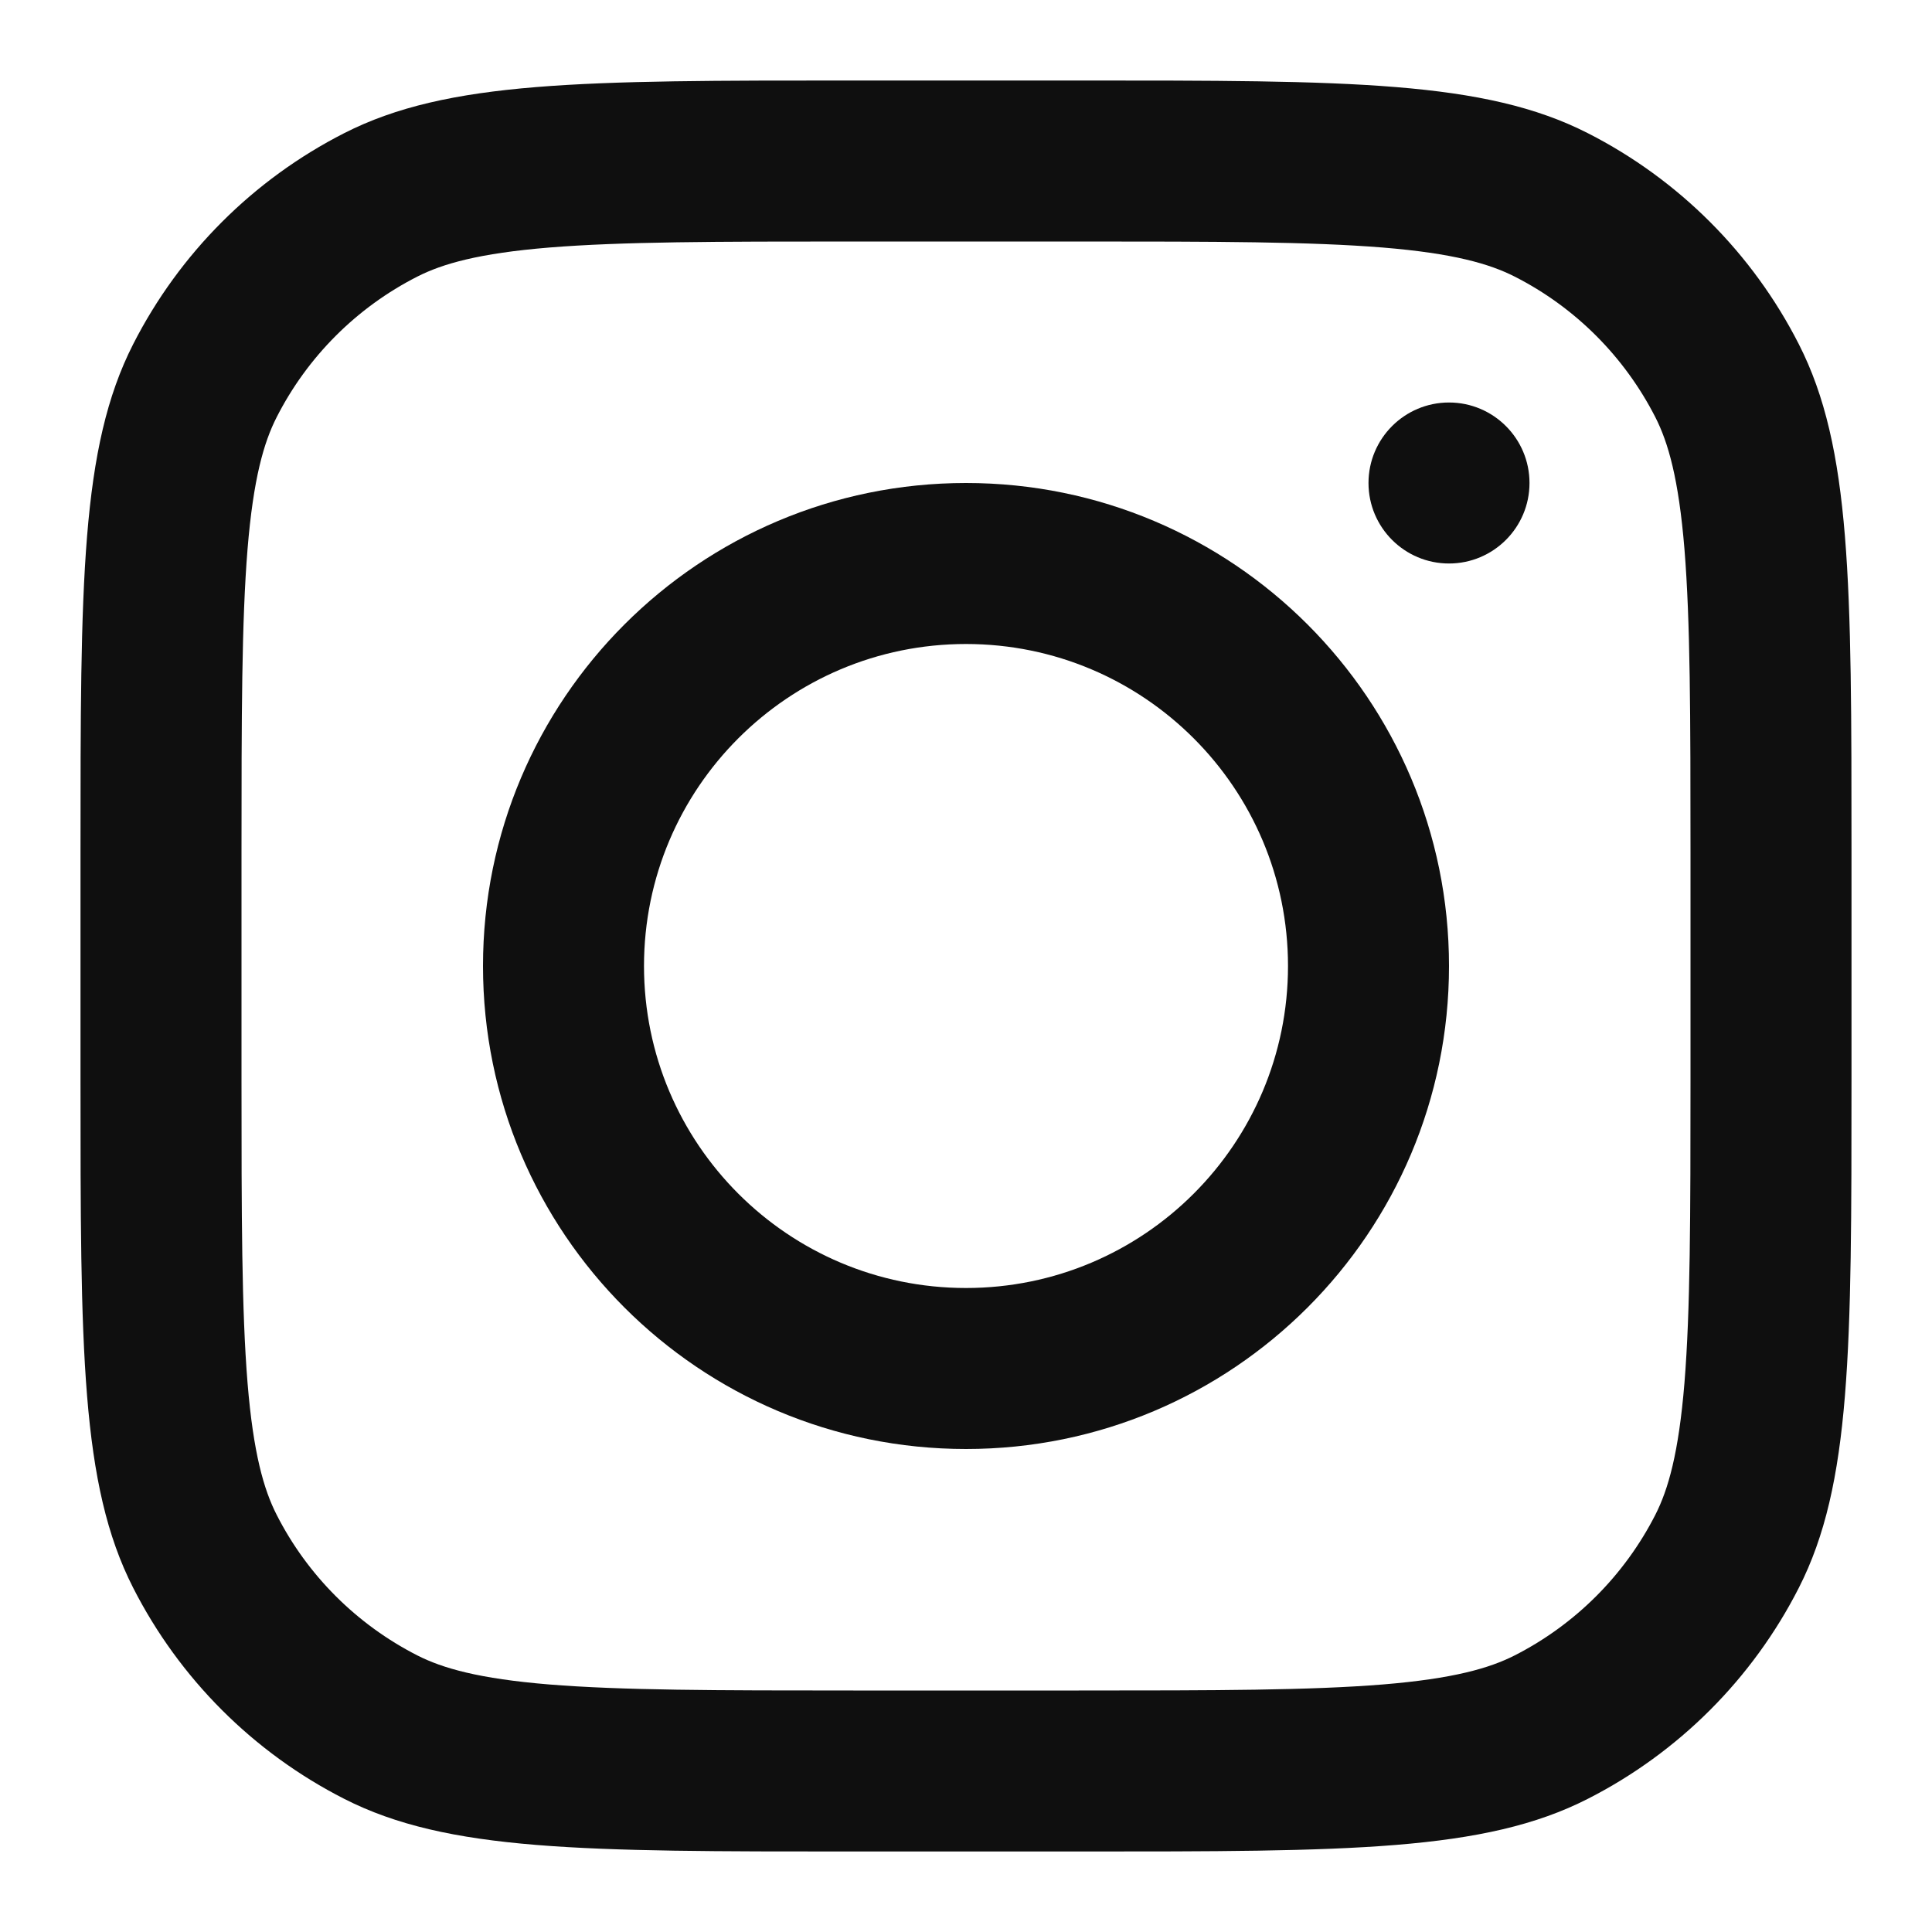
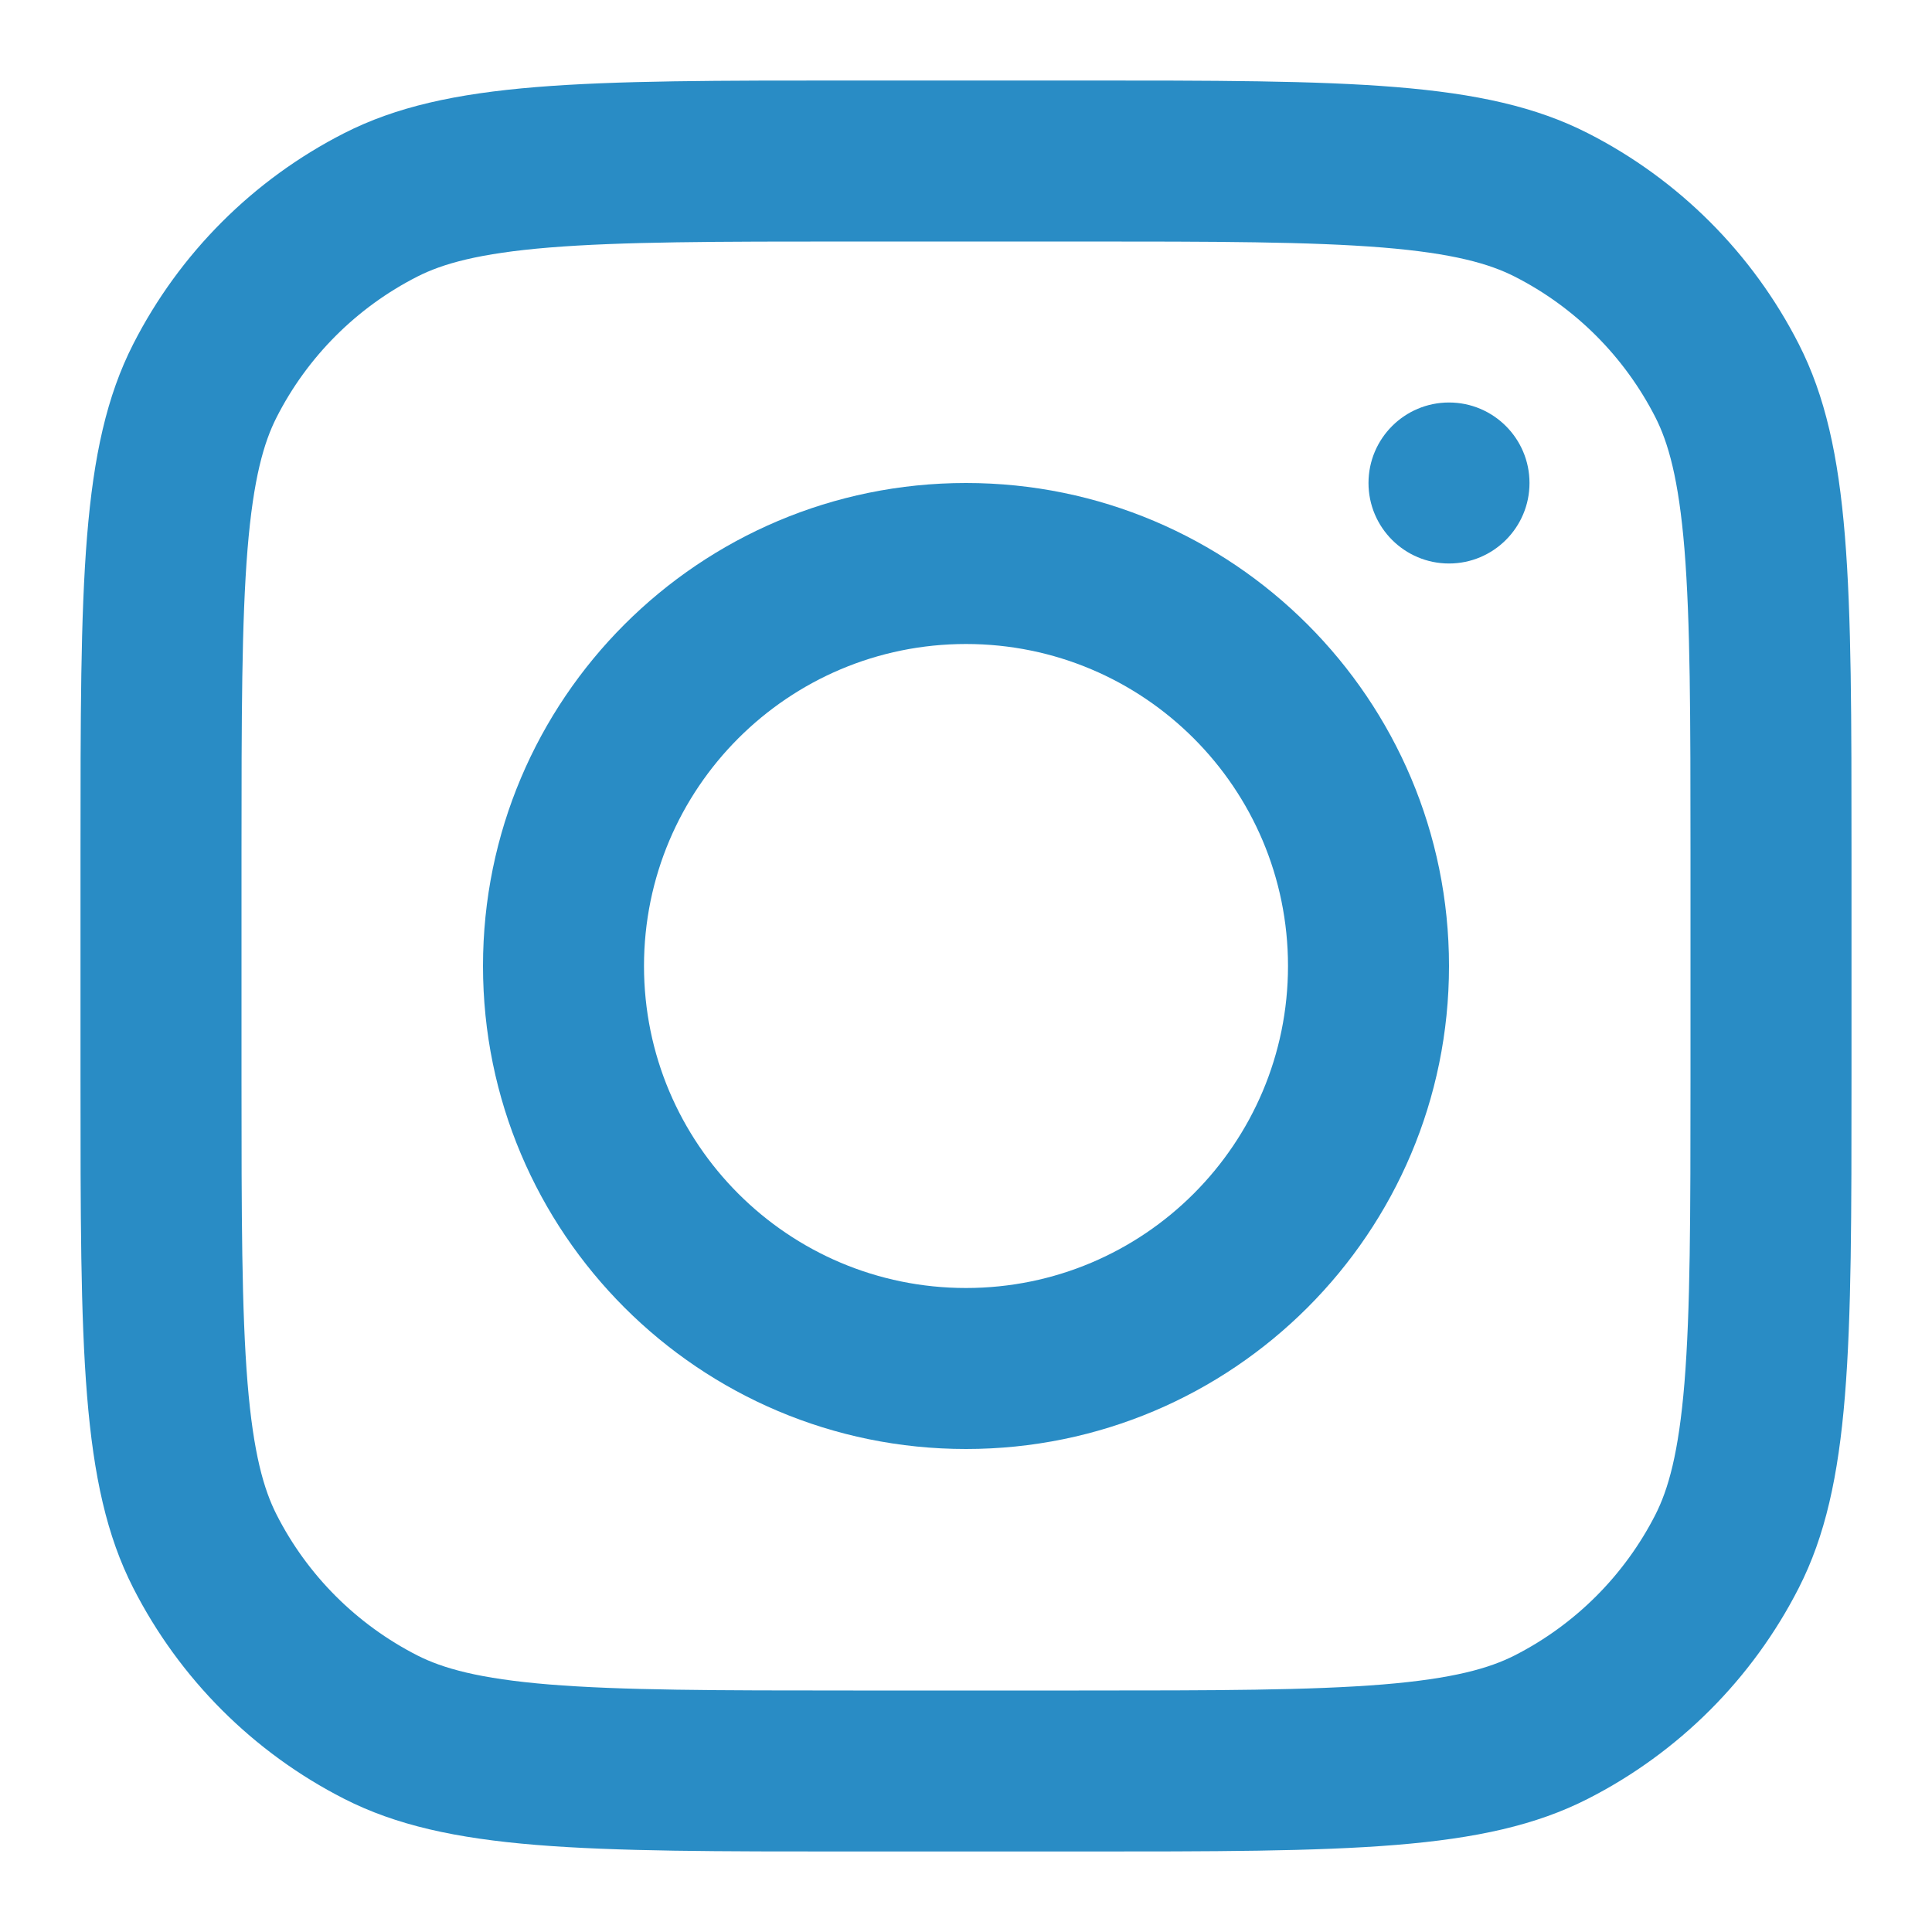
<svg xmlns="http://www.w3.org/2000/svg" width="20px" height="20px" viewBox="0 0 24 24" fill="none">
-   <path fill-rule="evenodd" clip-rule="evenodd" d="M12 18C15.314 18 18 15.314 18 12C18 8.686 15.314 6 12 6C8.686 6 6 8.686 6 12C6 15.314 8.686 18 12 18ZM12 16C14.209 16 16 14.209 16 12C16 9.791 14.209 8 12 8C9.791 8 8 9.791 8 12C8 14.209 9.791 16 12 16Z" fill="#0F0F0F" />
-   <path d="M18 5C17.448 5 17 5.448 17 6C17 6.552 17.448 7 18 7C18.552 7 19 6.552 19 6C19 5.448 18.552 5 18 5Z" fill="#0F0F0F" />
-   <path fill-rule="evenodd" clip-rule="evenodd" d="M1.654 4.276C1 5.56 1 7.24 1 10.6V13.4C1 16.76 1 18.441 1.654 19.724C2.229 20.853 3.147 21.771 4.276 22.346C5.56 23 7.24 23 10.6 23H13.4C16.76 23 18.441 23 19.724 22.346C20.853 21.771 21.771 20.853 22.346 19.724C23 18.441 23 16.76 23 13.4V10.6C23 7.24 23 5.56 22.346 4.276C21.771 3.147 20.853 2.229 19.724 1.654C18.441 1 16.76 1 13.4 1H10.6C7.24 1 5.56 1 4.276 1.654C3.147 2.229 2.229 3.147 1.654 4.276ZM13.4 3H10.6C8.887 3 7.722 3.002 6.822 3.075C5.945 3.147 5.497 3.277 5.184 3.436C4.431 3.819 3.819 4.431 3.436 5.184C3.277 5.497 3.147 5.945 3.075 6.822C3.002 7.722 3 8.887 3 10.6V13.4C3 15.113 3.002 16.278 3.075 17.178C3.147 18.055 3.277 18.503 3.436 18.816C3.819 19.569 4.431 20.18 5.184 20.564C5.497 20.723 5.945 20.853 6.822 20.925C7.722 20.998 8.887 21 10.6 21H13.4C15.113 21 16.278 20.998 17.178 20.925C18.055 20.853 18.503 20.723 18.816 20.564C19.569 20.18 20.18 19.569 20.564 18.816C20.723 18.503 20.853 18.055 20.925 17.178C20.998 16.278 21 15.113 21 13.4V10.6C21 8.887 20.998 7.722 20.925 6.822C20.853 5.945 20.723 5.497 20.564 5.184C20.18 4.431 19.569 3.819 18.816 3.436C18.503 3.277 18.055 3.147 17.178 3.075C16.278 3.002 15.113 3 13.4 3Z" fill="#0F0F0F" />
+   <path fill-rule="evenodd" clip-rule="evenodd" d="M12 18C15.314 18 18 15.314 18 12C18 8.686 15.314 6 12 6C8.686 6 6 8.686 6 12C6 15.314 8.686 18 12 18ZM12 16C14.209 16 16 14.209 16 12C16 9.791 14.209 8 12 8C9.791 8 8 9.791 8 12C8 14.209 9.791 16 12 16Z" fill="rgb(41, 140, 197)" />
+   <path d="M18 5C17.448 5 17 5.448 17 6C17 6.552 17.448 7 18 7C18.552 7 19 6.552 19 6C19 5.448 18.552 5 18 5Z" fill="rgb(41, 140, 197)" />
+   <path fill-rule="evenodd" clip-rule="evenodd" d="M1.654 4.276C1 5.56 1 7.24 1 10.6V13.4C1 16.76 1 18.441 1.654 19.724C2.229 20.853 3.147 21.771 4.276 22.346C5.56 23 7.24 23 10.6 23H13.4C16.76 23 18.441 23 19.724 22.346C20.853 21.771 21.771 20.853 22.346 19.724C23 18.441 23 16.76 23 13.4V10.6C23 7.24 23 5.56 22.346 4.276C21.771 3.147 20.853 2.229 19.724 1.654C18.441 1 16.76 1 13.4 1H10.6C7.24 1 5.56 1 4.276 1.654C3.147 2.229 2.229 3.147 1.654 4.276ZM13.4 3H10.6C8.887 3 7.722 3.002 6.822 3.075C5.945 3.147 5.497 3.277 5.184 3.436C4.431 3.819 3.819 4.431 3.436 5.184C3.277 5.497 3.147 5.945 3.075 6.822C3.002 7.722 3 8.887 3 10.6V13.4C3 15.113 3.002 16.278 3.075 17.178C3.147 18.055 3.277 18.503 3.436 18.816C3.819 19.569 4.431 20.18 5.184 20.564C5.497 20.723 5.945 20.853 6.822 20.925C7.722 20.998 8.887 21 10.6 21H13.4C15.113 21 16.278 20.998 17.178 20.925C18.055 20.853 18.503 20.723 18.816 20.564C19.569 20.18 20.18 19.569 20.564 18.816C20.723 18.503 20.853 18.055 20.925 17.178C20.998 16.278 21 15.113 21 13.4V10.6C21 8.887 20.998 7.722 20.925 6.822C20.853 5.945 20.723 5.497 20.564 5.184C20.18 4.431 19.569 3.819 18.816 3.436C18.503 3.277 18.055 3.147 17.178 3.075C16.278 3.002 15.113 3 13.4 3Z" fill="rgb(41, 140, 197)" />
</svg>
